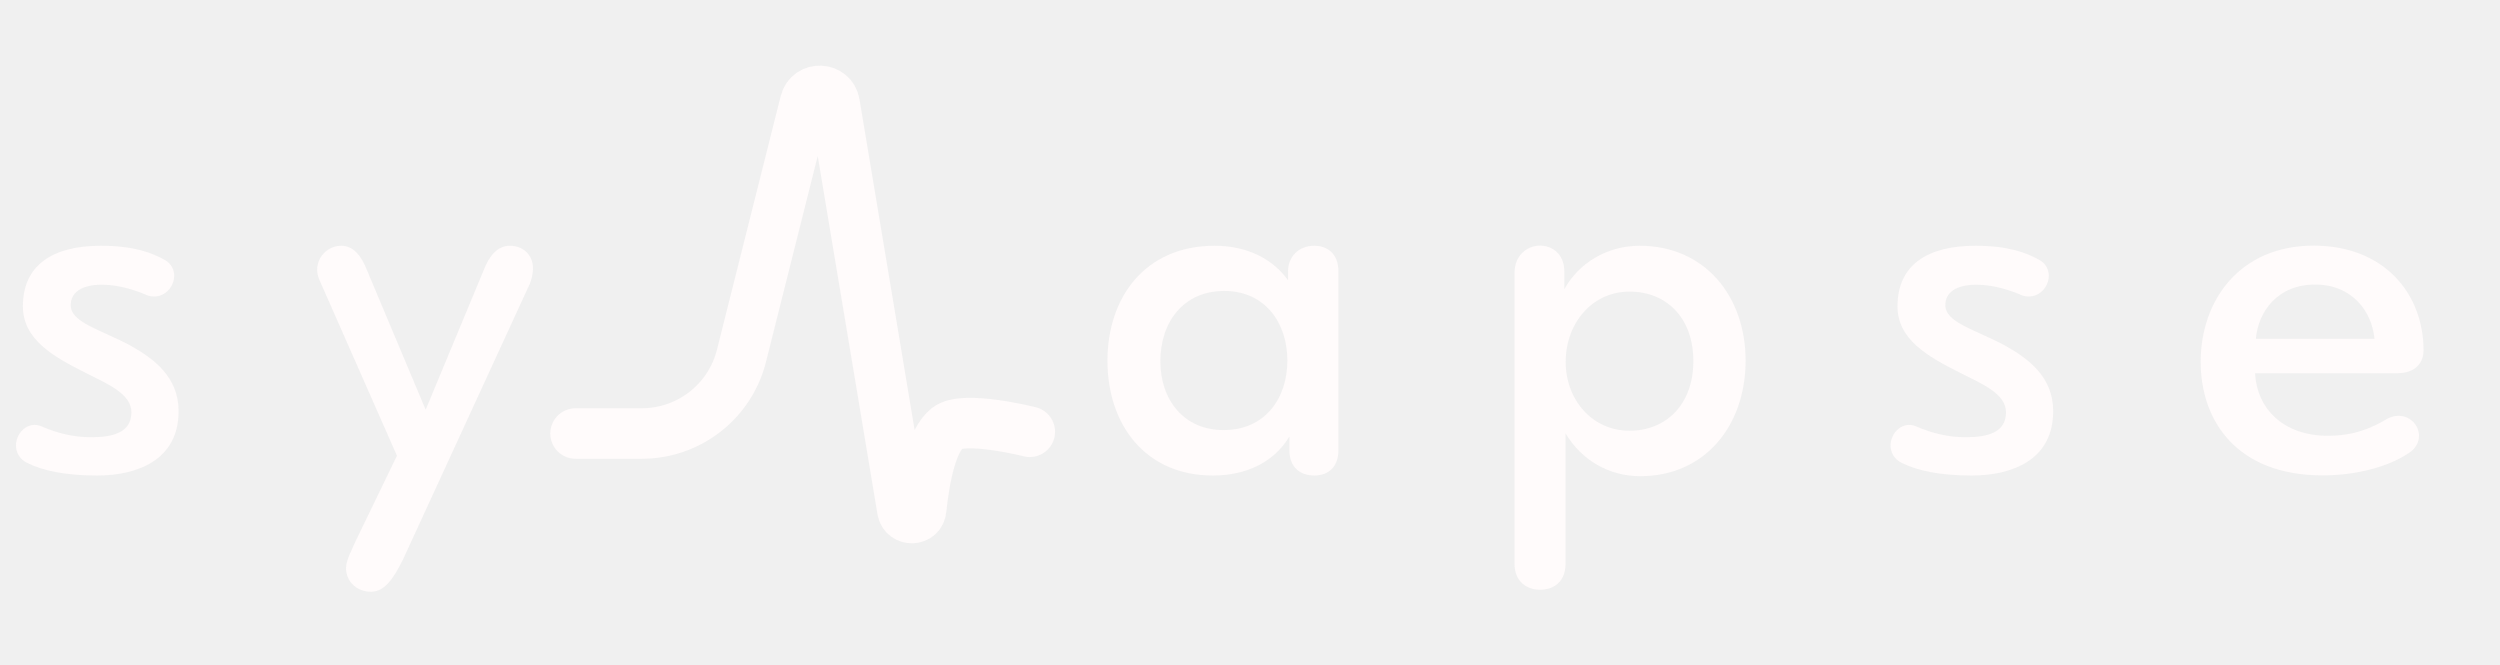
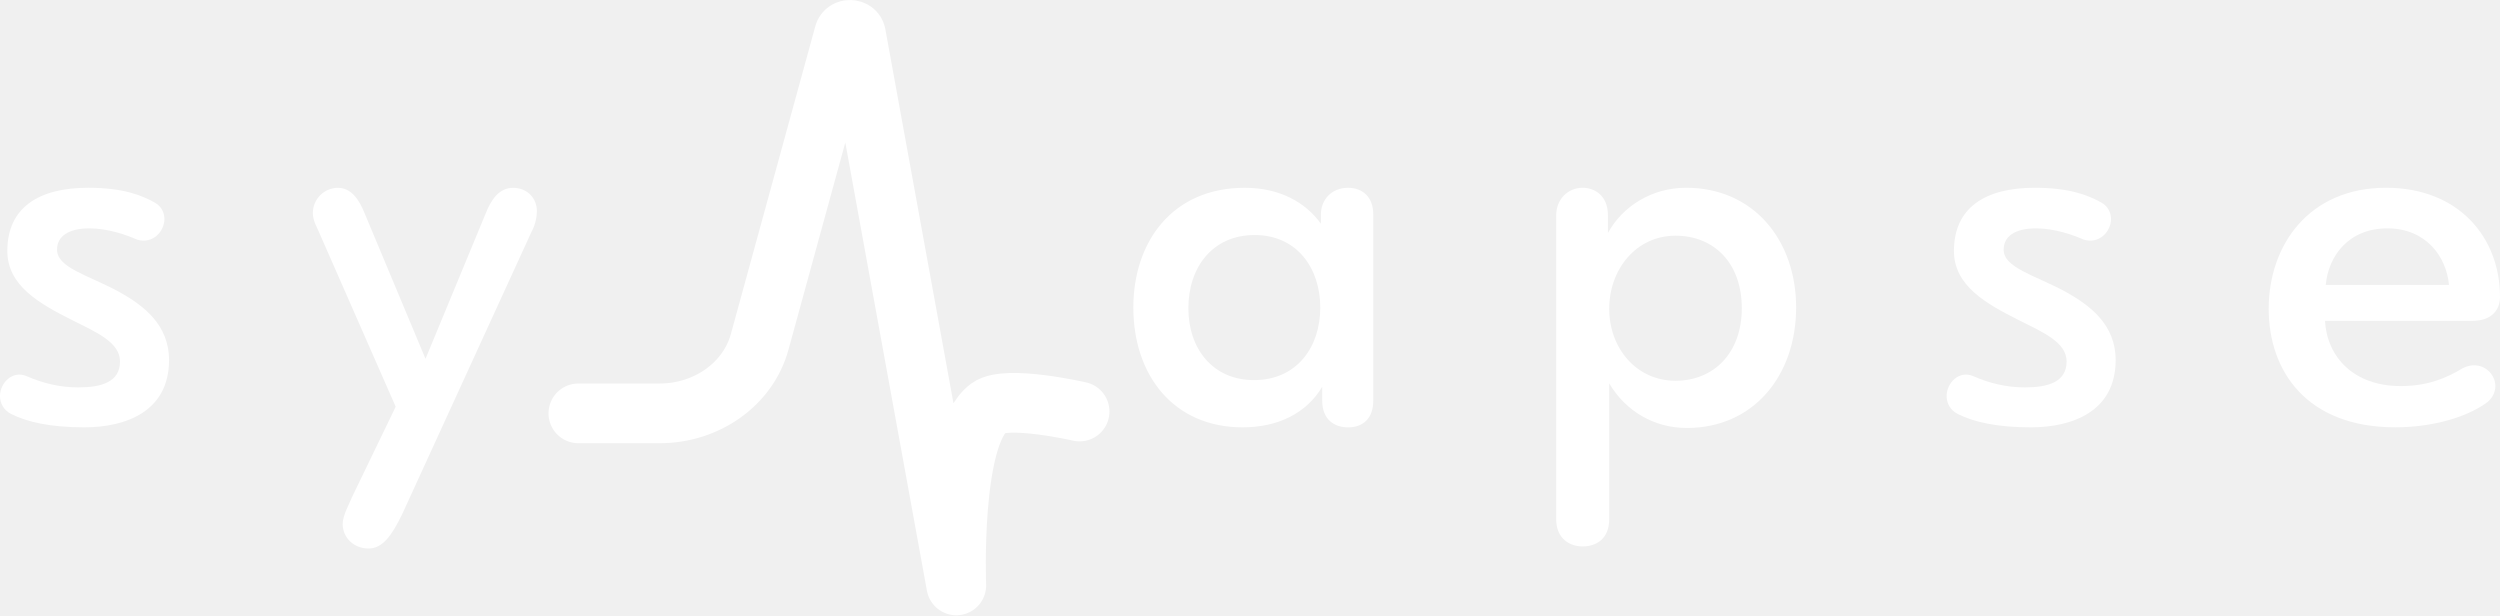
- <svg xmlns="http://www.w3.org/2000/svg" width="188" height="50" viewBox="0 0 188 50" fill="none">
-   <path d="M7.3 35.76C4.85 35.76 3.17 35.38 2.02 34.8C1.44 34.51 1.2 33.98 1.2 33.5C1.2 32.54 2.11 31.63 3.12 32.06C4.32 32.59 5.57 32.88 6.86 32.88C8.54 32.88 9.88 32.5 9.88 31.01C9.88 29.62 8.15 28.9 6.42 28.03C4.02 26.83 1.72 25.53 1.72 23.04C1.72 19.92 3.98 18.48 7.58 18.48C10.08 18.48 11.42 19.01 12.38 19.54C12.91 19.83 13.1 20.31 13.1 20.74C13.1 21.65 12.24 22.56 11.13 22.23C10.36 21.89 9.02 21.41 7.67 21.41C6.13 21.41 5.32 21.99 5.32 22.95C5.32 24.25 7.53 24.77 9.78 25.97C11.6 26.98 13.43 28.37 13.43 30.91C13.44 34.6 10.32 35.76 7.3 35.76Z" fill="#FFFAFAFA" />
-   <path d="M29.85 34.27L24.28 21.64C24.14 21.3 23.85 20.82 23.85 20.3C23.85 19.29 24.67 18.48 25.67 18.48C26.63 18.48 27.21 19.34 27.59 20.3L32.01 30.81L36.38 20.3C36.76 19.34 37.34 18.48 38.35 18.48C39.36 18.48 40.08 19.2 40.08 20.16C40.08 20.74 39.89 21.31 39.7 21.65L30.34 42C29.57 43.58 28.9 44.5 27.89 44.5C26.83 44.5 26.02 43.73 26.02 42.72C26.02 42.1 26.55 41.18 26.69 40.8L29.85 34.27Z" fill="#FFFAFAFA" />
-   <path d="M96.96 32.83C95.81 34.75 93.74 35.76 91.2 35.76C86.16 35.76 83.28 31.97 83.28 27.12C83.28 22.37 86.11 18.48 91.34 18.48C93.88 18.48 95.76 19.54 96.86 21.07V20.4C96.86 19.34 97.63 18.48 98.83 18.48C99.84 18.48 100.65 19.1 100.65 20.4V33.84C100.65 35.14 99.88 35.76 98.83 35.76C97.82 35.76 96.96 35.18 96.96 33.84V32.83ZM96.81 27.11C96.81 24.28 95.13 21.88 92.06 21.88C88.99 21.88 87.26 24.23 87.26 27.16C87.26 30.09 89.04 32.34 92.01 32.34C95.13 32.35 96.81 29.95 96.81 27.11Z" fill="#FFFAFAFA" />
-   <path d="M113.9 20.44C113.9 19.34 114.72 18.47 115.82 18.47C116.68 18.47 117.64 19.05 117.64 20.44V21.74C118.7 19.82 120.81 18.48 123.3 18.48C128.2 18.48 131.27 22.27 131.27 27.12C131.27 32.02 128.2 35.81 123.35 35.81C121 35.81 118.93 34.61 117.73 32.59V42.38C117.73 43.82 116.77 44.35 115.81 44.35C114.85 44.35 113.89 43.77 113.89 42.38V20.44H113.9ZM127.34 27.16C127.34 23.9 125.32 21.93 122.54 21.93C119.71 21.93 117.74 24.33 117.74 27.21C117.74 30.04 119.71 32.39 122.54 32.39C125.32 32.39 127.34 30.38 127.34 27.16Z" fill="#FFFAFAFA" />
-   <path d="M148.27 35.76C145.82 35.76 144.14 35.38 142.99 34.8C142.41 34.51 142.17 33.98 142.17 33.5C142.17 32.54 143.08 31.63 144.09 32.06C145.29 32.59 146.54 32.88 147.83 32.88C149.51 32.88 150.85 32.5 150.85 31.01C150.85 29.62 149.12 28.9 147.39 28.03C144.99 26.83 142.69 25.53 142.69 23.04C142.69 19.92 144.95 18.48 148.55 18.48C151.05 18.48 152.39 19.01 153.35 19.54C153.88 19.83 154.07 20.31 154.07 20.74C154.07 21.65 153.21 22.56 152.1 22.23C151.33 21.89 149.99 21.41 148.64 21.41C147.1 21.41 146.29 21.99 146.29 22.95C146.29 24.25 148.5 24.77 150.75 25.97C152.57 26.98 154.4 28.37 154.4 30.91C154.41 34.6 151.29 35.76 148.27 35.76Z" fill="#FFFAFAFA" />
-   <path d="M169.58 28.07C169.72 30.71 171.69 32.77 175.05 32.77C177.02 32.77 178.36 32.19 179.56 31.47C180.81 30.85 181.91 31.76 181.91 32.77C181.91 33.25 181.67 33.73 181.14 34.07C179.65 35.08 177.25 35.75 174.66 35.75C168.23 35.75 165.49 31.67 165.49 27.21C165.49 22.6 168.42 18.47 173.99 18.47C179.27 18.47 182.25 22.07 182.25 26.34C182.25 27.3 181.63 28.07 180.23 28.07H169.58ZM178.56 25.48C178.37 23.42 176.88 21.4 174.1 21.4C171.27 21.4 169.83 23.42 169.64 25.48H178.56Z" fill="#FFFAFAFA" />
-   <path d="M43.28 32.6H48.26C51.81 32.6 54.9 30.19 55.76 26.75L60.55 7.69C60.85 6.5 62.56 6.57 62.76 7.78L67.86 38.36C68 39.18 69.19 39.15 69.27 38.32C69.55 35.68 70.11 33.1 71.24 32.19C72.45 31.21 77.44 32.47 77.44 32.47" stroke="#FFFAFAFA" stroke-width="3.8" stroke-miterlimit="10" stroke-linecap="round" />
+ <svg xmlns="http://www.w3.org/2000/svg" width="670" height="165" viewBox="0 0 670 165" fill="none">
+   <path d="M22.556 114.528C13.493 114.528 7.277 113.099 3.015 110.96C0.884 109.894 0 107.932 0 106.148C0 102.58 3.378 99.197 7.109 100.795C11.548 102.757 16.172 103.823 20.964 103.823C27.18 103.823 32.158 102.394 32.158 96.872C32.158 91.697 25.765 89.024 19.372 85.811C10.495 81.355 1.963 76.534 1.963 67.266C1.963 55.673 10.309 50.32 23.634 50.32C32.874 50.32 37.844 52.282 41.398 54.244C43.352 55.318 44.06 57.102 44.06 58.7C44.06 62.091 40.859 65.474 36.774 64.231C33.935 62.979 28.958 61.203 23.988 61.203C18.303 61.203 15.287 63.343 15.287 66.911C15.287 71.723 23.457 73.685 31.805 78.15C38.551 81.896 45.306 87.062 45.306 96.516C45.298 110.249 33.75 114.528 22.556 114.528Z" fill="white" />
+   <path d="M106.043 108.998L85.441 62.1C84.91 60.848 83.841 59.072 83.841 57.111C83.841 53.364 86.865 50.337 90.587 50.337C94.142 50.337 96.273 53.55 97.696 57.111L114.037 96.161L130.2 57.111C131.623 53.542 133.754 50.337 137.486 50.337C141.217 50.337 143.879 53.009 143.879 56.578C143.879 58.717 143.171 60.857 142.455 62.108L107.821 137.723C104.982 143.609 102.489 147 98.766 147C94.858 147 91.834 144.15 91.834 140.404C91.834 138.087 93.788 134.696 94.319 133.267L106.043 108.998Z" fill="white" />
+   <path d="M354.364 103.645C350.102 110.782 342.462 114.528 333.046 114.528C314.398 114.528 303.734 100.44 303.734 82.429C303.734 64.772 314.212 50.329 333.576 50.329C342.993 50.329 349.917 54.252 354.002 59.96V57.466C354.002 53.542 356.84 50.329 361.287 50.329C365.019 50.329 368.034 52.646 368.034 57.466V107.4C368.034 112.211 365.196 114.537 361.287 114.537C357.556 114.537 354.355 112.397 354.355 107.4V103.645H354.364ZM353.833 82.429C353.833 71.909 347.617 62.988 336.246 62.988C324.876 62.988 318.483 71.723 318.483 82.606C318.483 93.489 325.052 101.869 336.07 101.869C347.617 101.861 353.833 92.948 353.833 82.429Z" fill="white" />
+   <path d="M417.063 57.635C417.063 53.534 420.078 50.32 424.172 50.32C427.373 50.32 430.919 52.46 430.919 57.635V62.447C434.827 55.309 442.643 50.32 451.875 50.32C469.992 50.32 481.363 64.408 481.363 82.42C481.363 100.609 469.992 114.697 452.051 114.697C443.351 114.697 435.711 110.241 431.272 102.749V139.127C431.272 144.48 427.718 146.442 424.164 146.442C420.609 146.442 417.055 144.302 417.055 139.127V57.635H417.063ZM466.8 82.606C466.8 70.48 459.337 63.165 449.036 63.165C438.558 63.165 431.272 72.078 431.272 82.784C431.272 93.303 438.558 102.047 449.036 102.047C459.337 102.038 466.8 94.555 466.8 82.606Z" fill="white" />
+   <path d="M544.248 114.528C535.185 114.528 528.969 113.099 524.707 110.96C522.576 109.894 521.691 107.932 521.691 106.148C521.691 102.58 525.069 99.197 528.8 100.795C533.239 102.757 537.863 103.823 542.656 103.823C548.872 103.823 553.85 102.394 553.85 96.872C553.85 91.697 547.457 89.024 541.064 85.811C532.186 81.355 523.654 76.534 523.654 67.266C523.654 55.673 532.001 50.32 545.326 50.32C554.566 50.32 559.535 52.282 563.089 54.244C565.044 55.318 565.751 57.102 565.751 58.7C565.751 62.091 562.55 65.474 558.465 64.231C555.627 62.979 550.649 61.203 545.68 61.203C539.994 61.203 536.979 63.343 536.979 66.911C536.979 71.723 545.149 73.685 553.496 78.15C560.243 81.896 566.998 87.062 566.998 96.516C566.981 110.249 555.433 114.528 544.248 114.528Z" fill="white" />
+   <path d="M623.11 85.989C623.641 95.798 630.926 103.467 643.358 103.467C650.644 103.467 655.614 101.328 660.052 98.656C664.668 96.339 668.753 99.721 668.753 103.467C668.753 105.252 667.869 107.036 665.915 108.279C660.406 112.025 651.528 114.52 641.935 114.52C618.132 114.52 608.008 99.358 608.008 82.775C608.008 65.651 618.84 50.32 639.45 50.32C658.991 50.32 670 63.698 670 79.57C670 83.139 667.692 85.989 662.537 85.989H623.11ZM656.329 76.365C655.622 68.696 650.113 61.203 639.812 61.203C629.334 61.203 624.003 68.696 623.295 76.365H656.329Z" fill="white" />
+   <path d="M155 110.779H176.792C189.452 110.779 200.491 102.896 203.58 91.661L226.222 9.127C226.652 7.562 229.114 7.652 229.4 9.242L256.287 156.889C256.287 156.889 254.711 116.884 264.953 109.296C269.698 105.78 289.333 110.287 289.333 110.287" stroke="white" stroke-width="16" stroke-miterlimit="10" stroke-linecap="round" stroke-linejoin="round" />
</svg>
